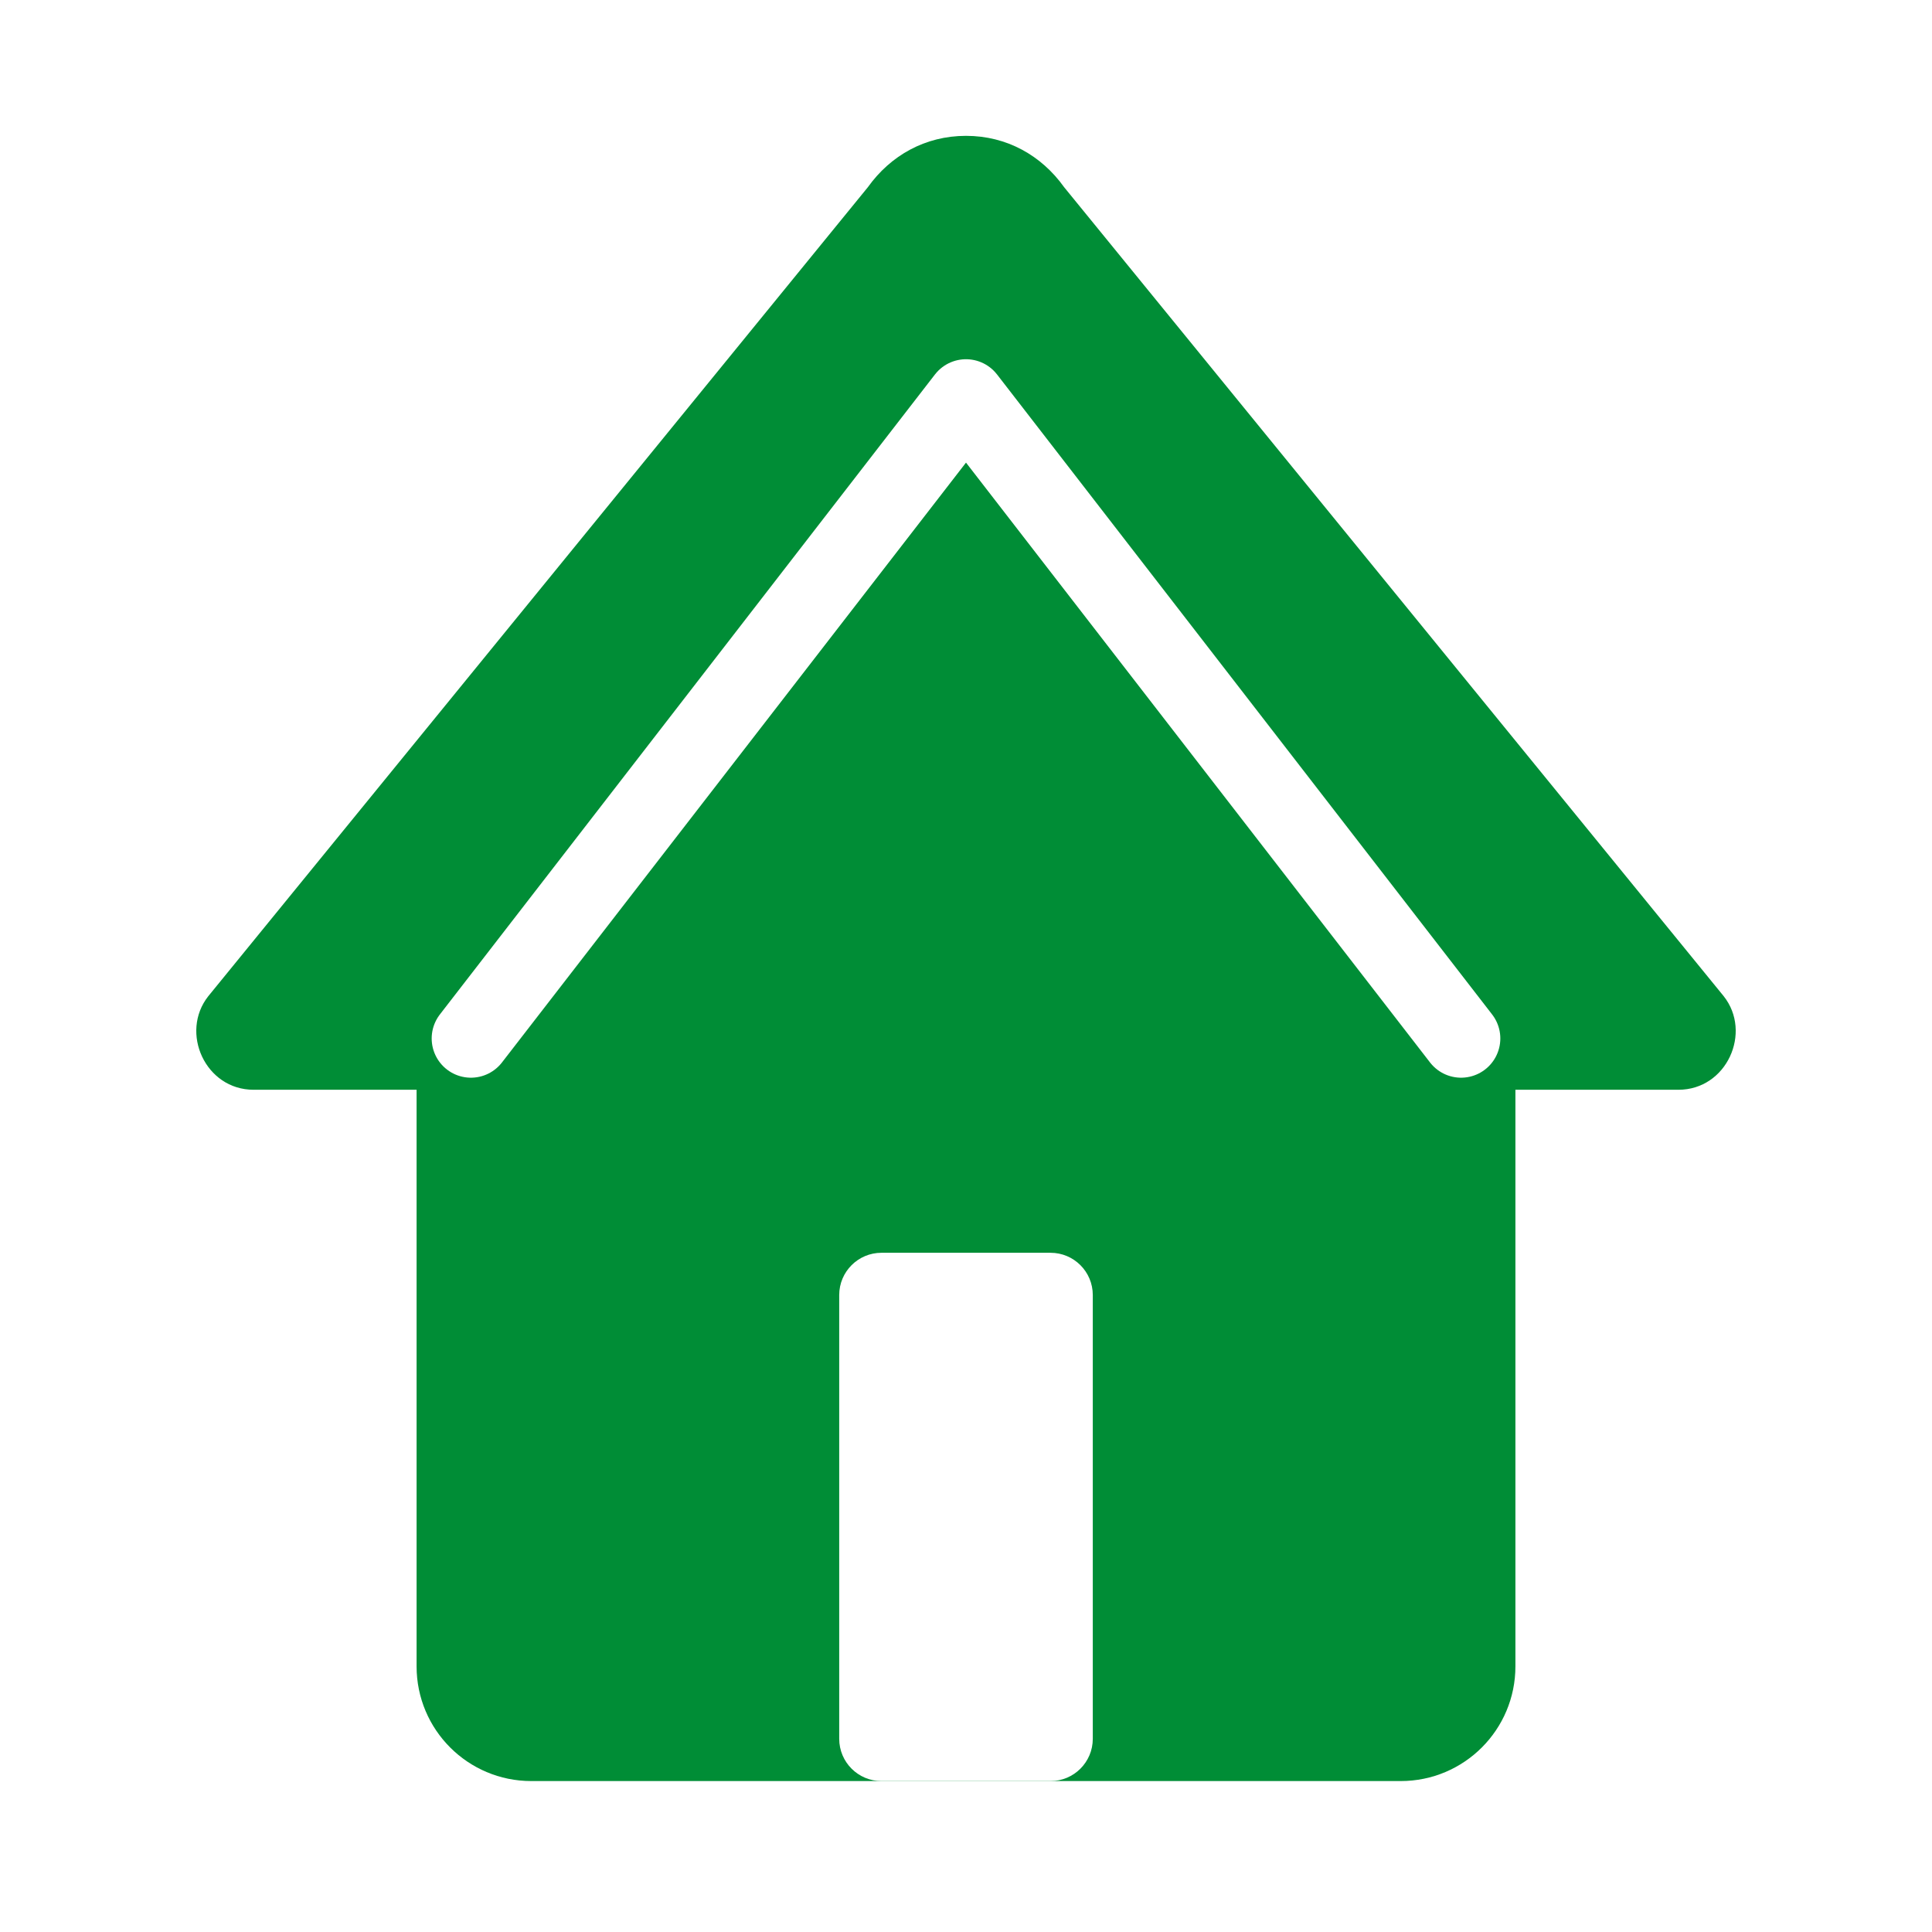
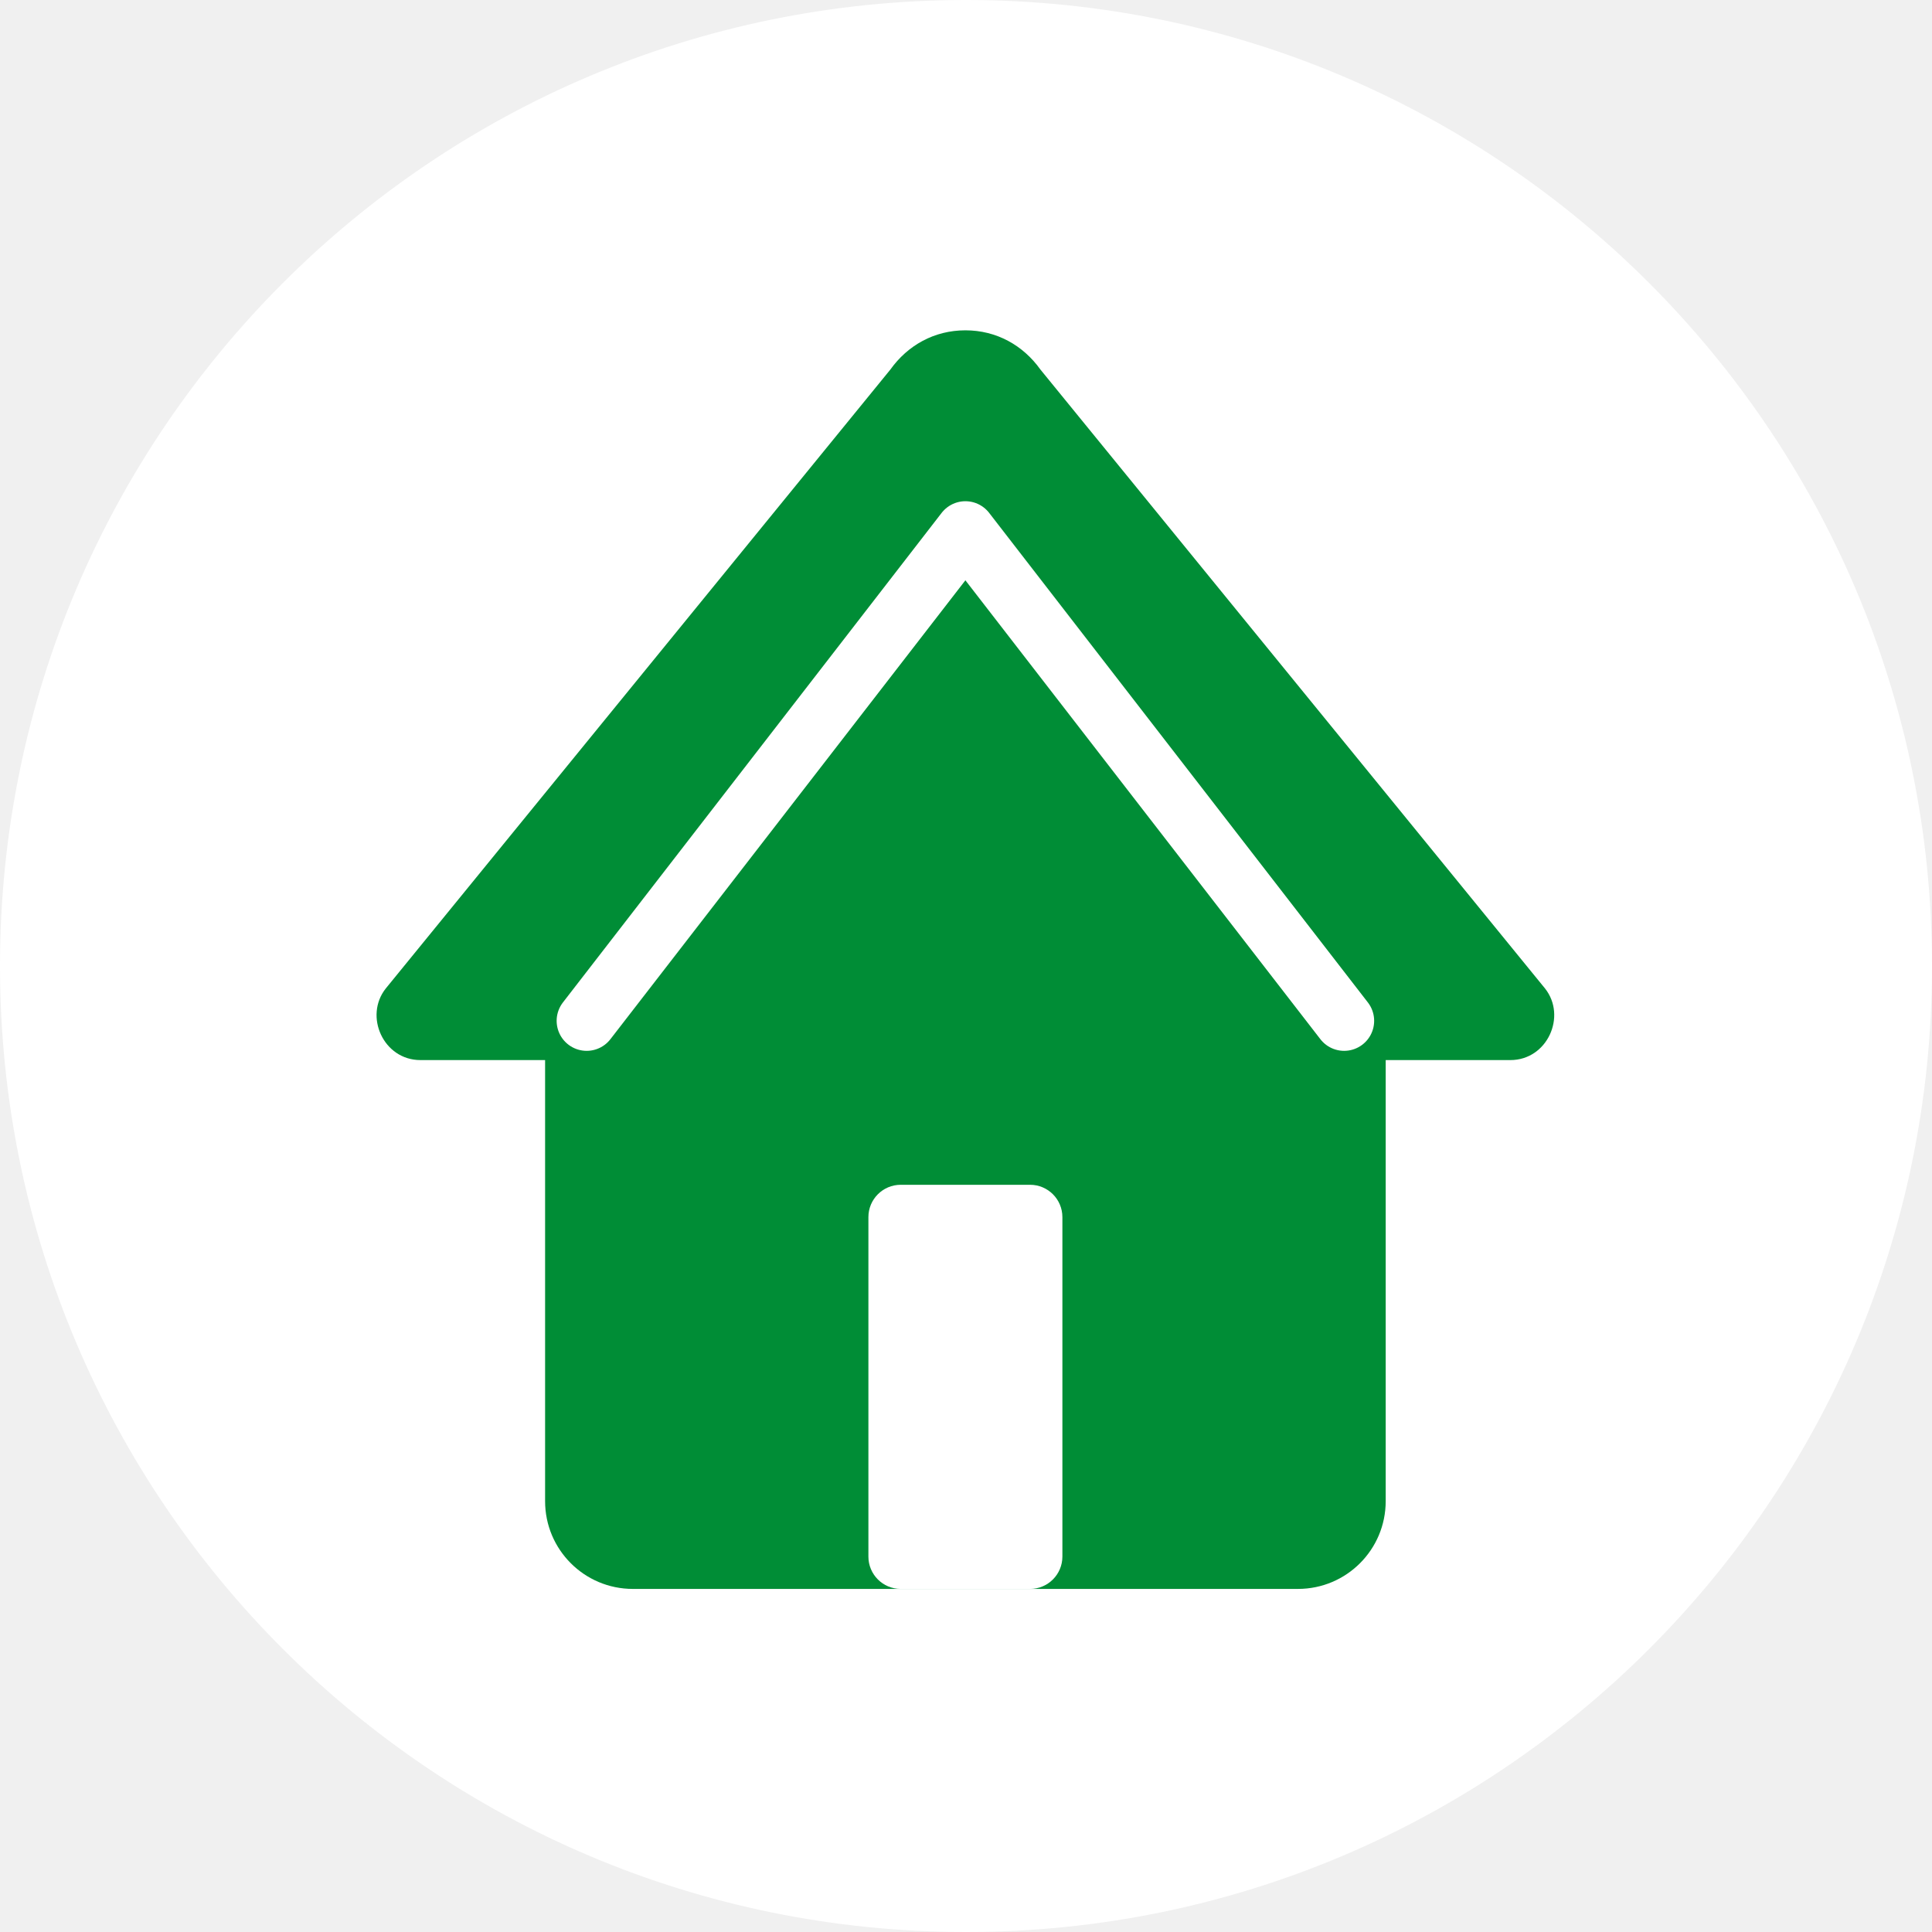
<svg xmlns="http://www.w3.org/2000/svg" viewBox="0 0 64 64">
-   <rect width="64" height="64" fill="#ffffff" />
-   <path fill="#008D36" d="     M32 4.5     C33.35 4.5 34.5 5.15 35.25 6.2     L57.1 33.0     C58.05 34.2 57.2 36.1 55.6 36.1     H50.2     V55.2     C50.2 57.3 48.5 59 46.4 59     H17.6     C15.5 59 13.8 57.3 13.8 55.2     V36.1     H8.4     C6.8 36.1 5.95 34.2 6.9 33.0     L28.75 6.2     C29.5 5.15 30.65 4.5 32 4.5     Z" />
-   <path fill="none" stroke="#ffffff" stroke-width="2.6" stroke-linecap="round" stroke-linejoin="round" d="M15.6 34.4 L32 13.2 L48.4 34.4" />
-   <rect x="27.8" y="41.5" width="8.4" height="17.5" rx="1.4" fill="#ffffff" />
+   <circle cx="32" cy="32" r="32" fill="#ffffff" />
+   <g transform="translate(7.5 7.5) scale(0.765)">
+     <path fill="#008D36" d="       M32 4.5       C33.35 4.5 34.5 5.15 35.25 6.2       L57.1 33.0       C58.05 34.2 57.2 36.1 55.6 36.1       H50.2       V55.2       C50.2 57.3 48.5 59 46.4 59       H17.6       C15.5 59 13.8 57.3 13.8 55.2       V36.1       H8.4       C6.8 36.1 5.95 34.2 6.9 33.0       L28.75 6.2       C29.5 5.15 30.65 4.5 32 4.5       Z" />
+     <path fill="none" stroke="#ffffff" stroke-width="2.6" stroke-linecap="round" stroke-linejoin="round" d="M15.6 34.4 L32 13.2 L48.4 34.4" />
+     <rect x="27.8" y="41.5" width="8.4" height="17.5" rx="1.4" fill="#ffffff" />
+   </g>
</svg>
